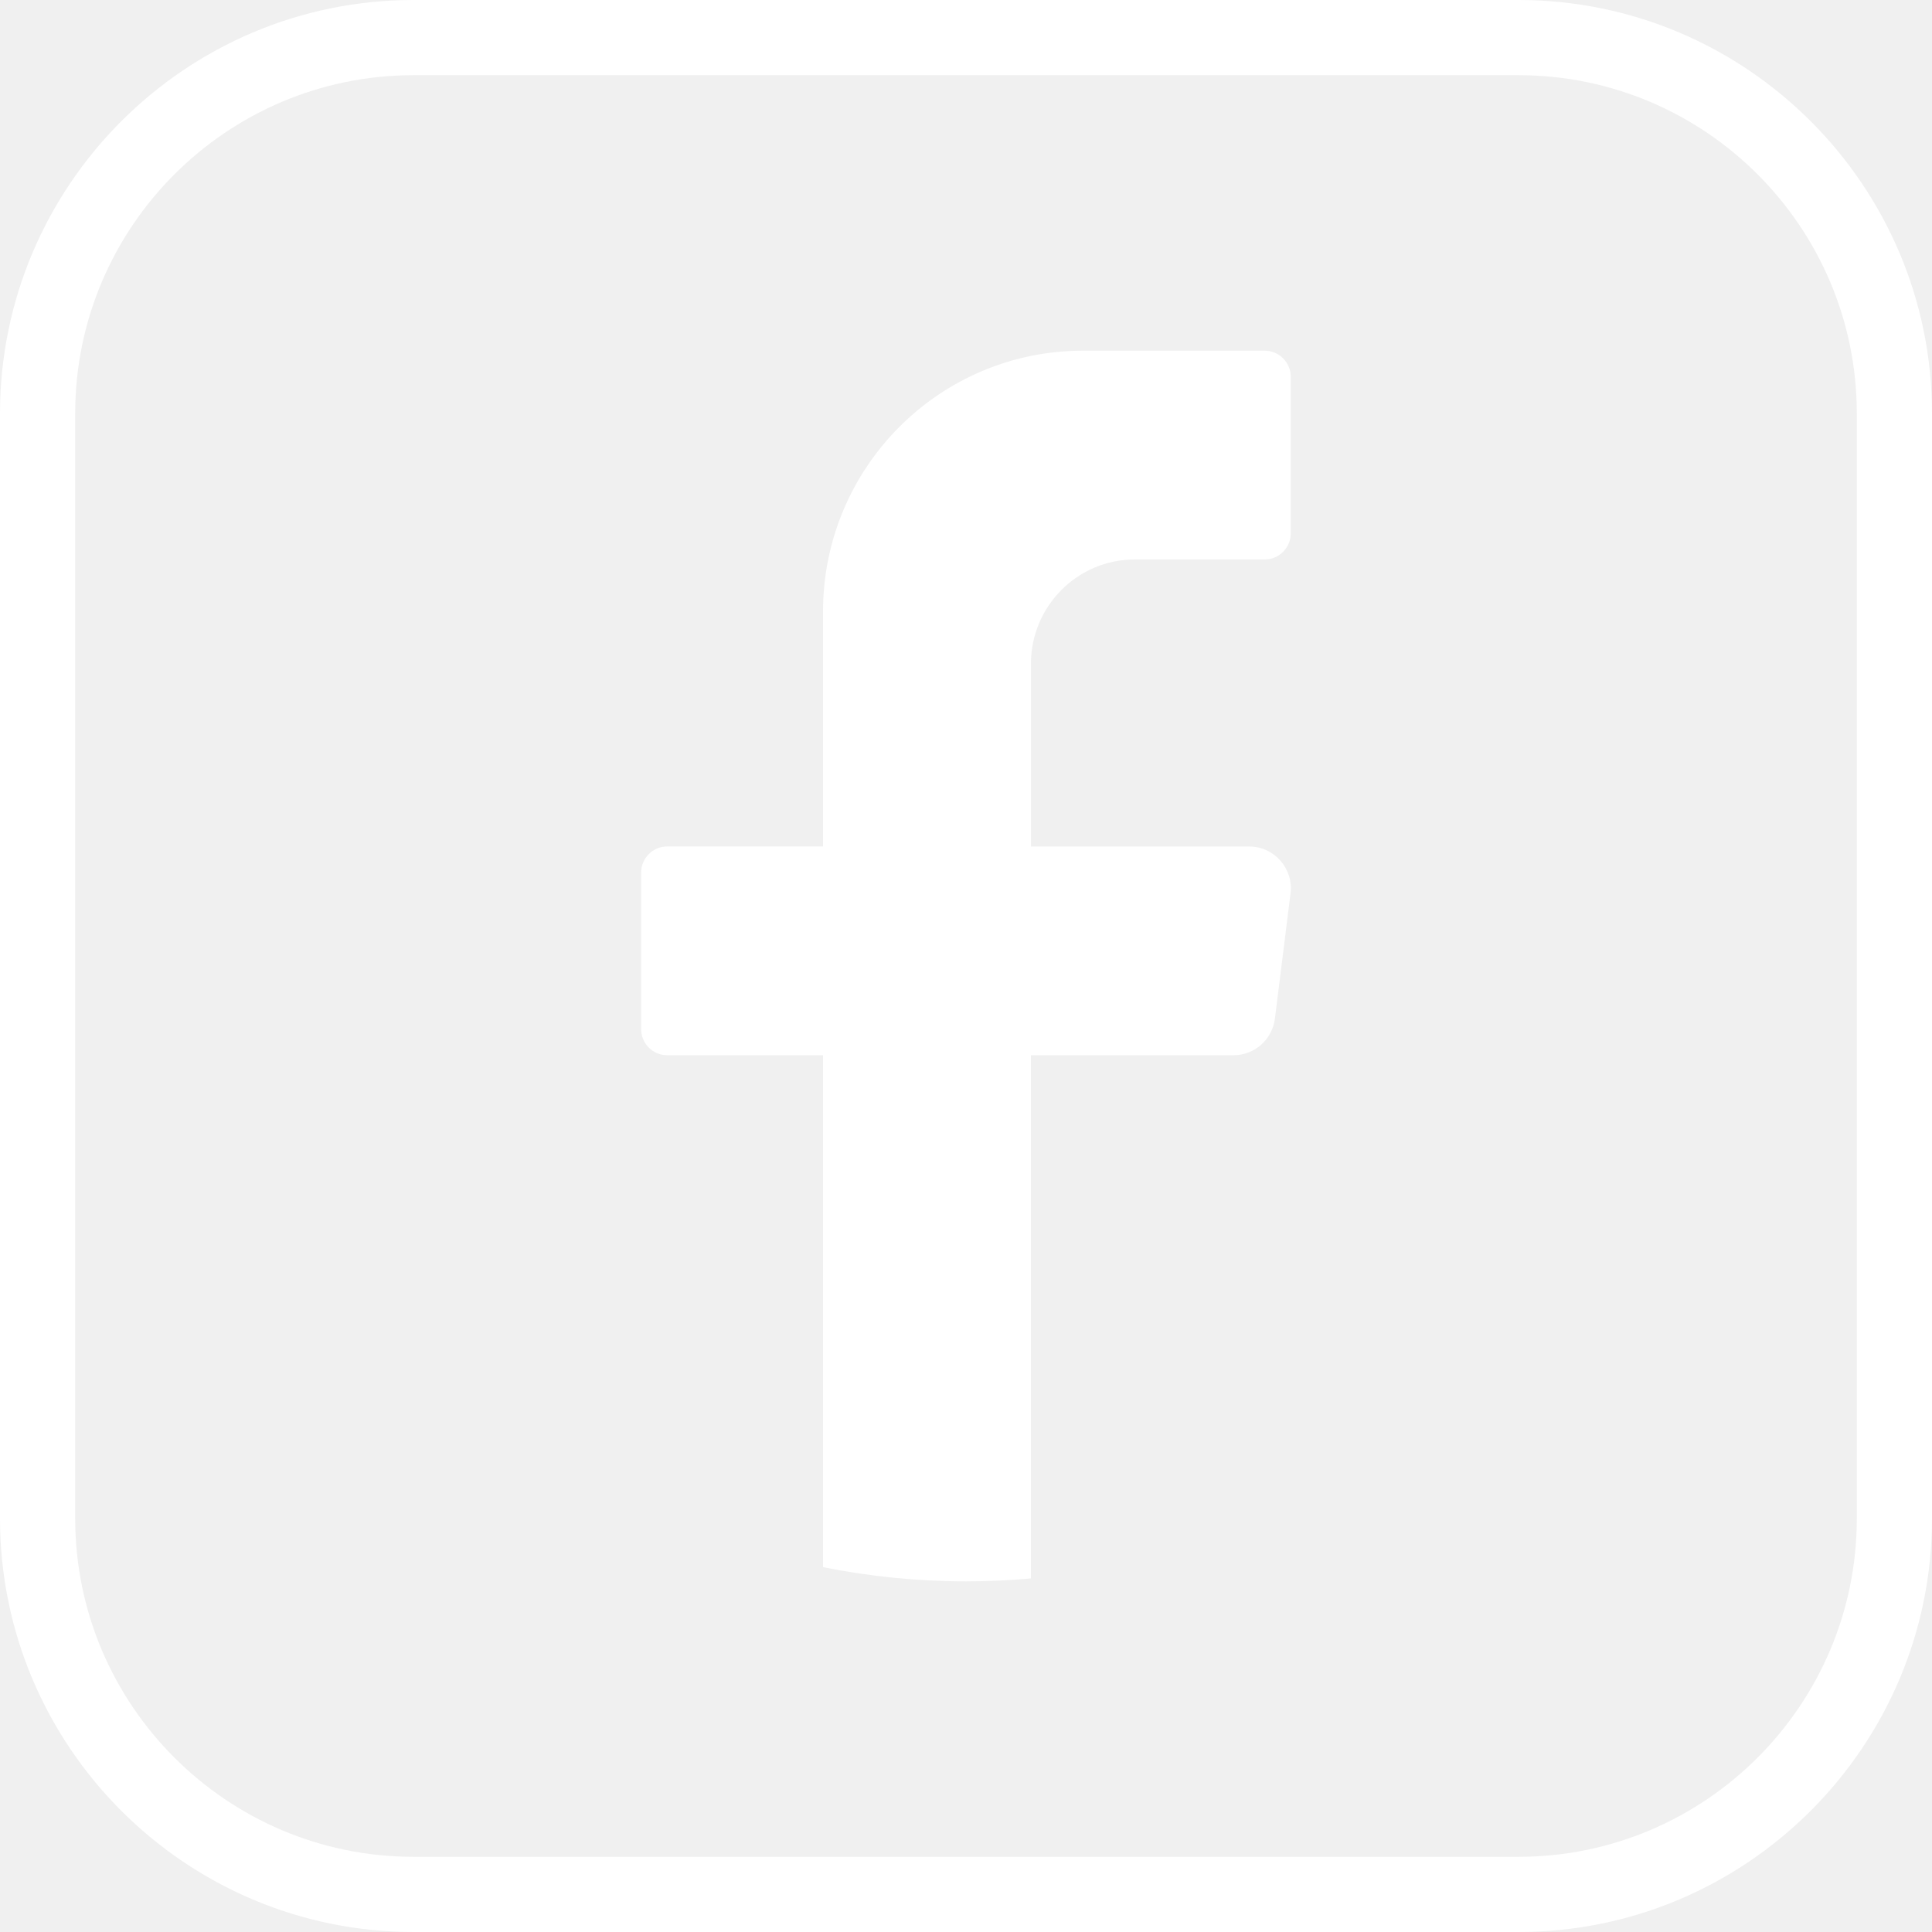
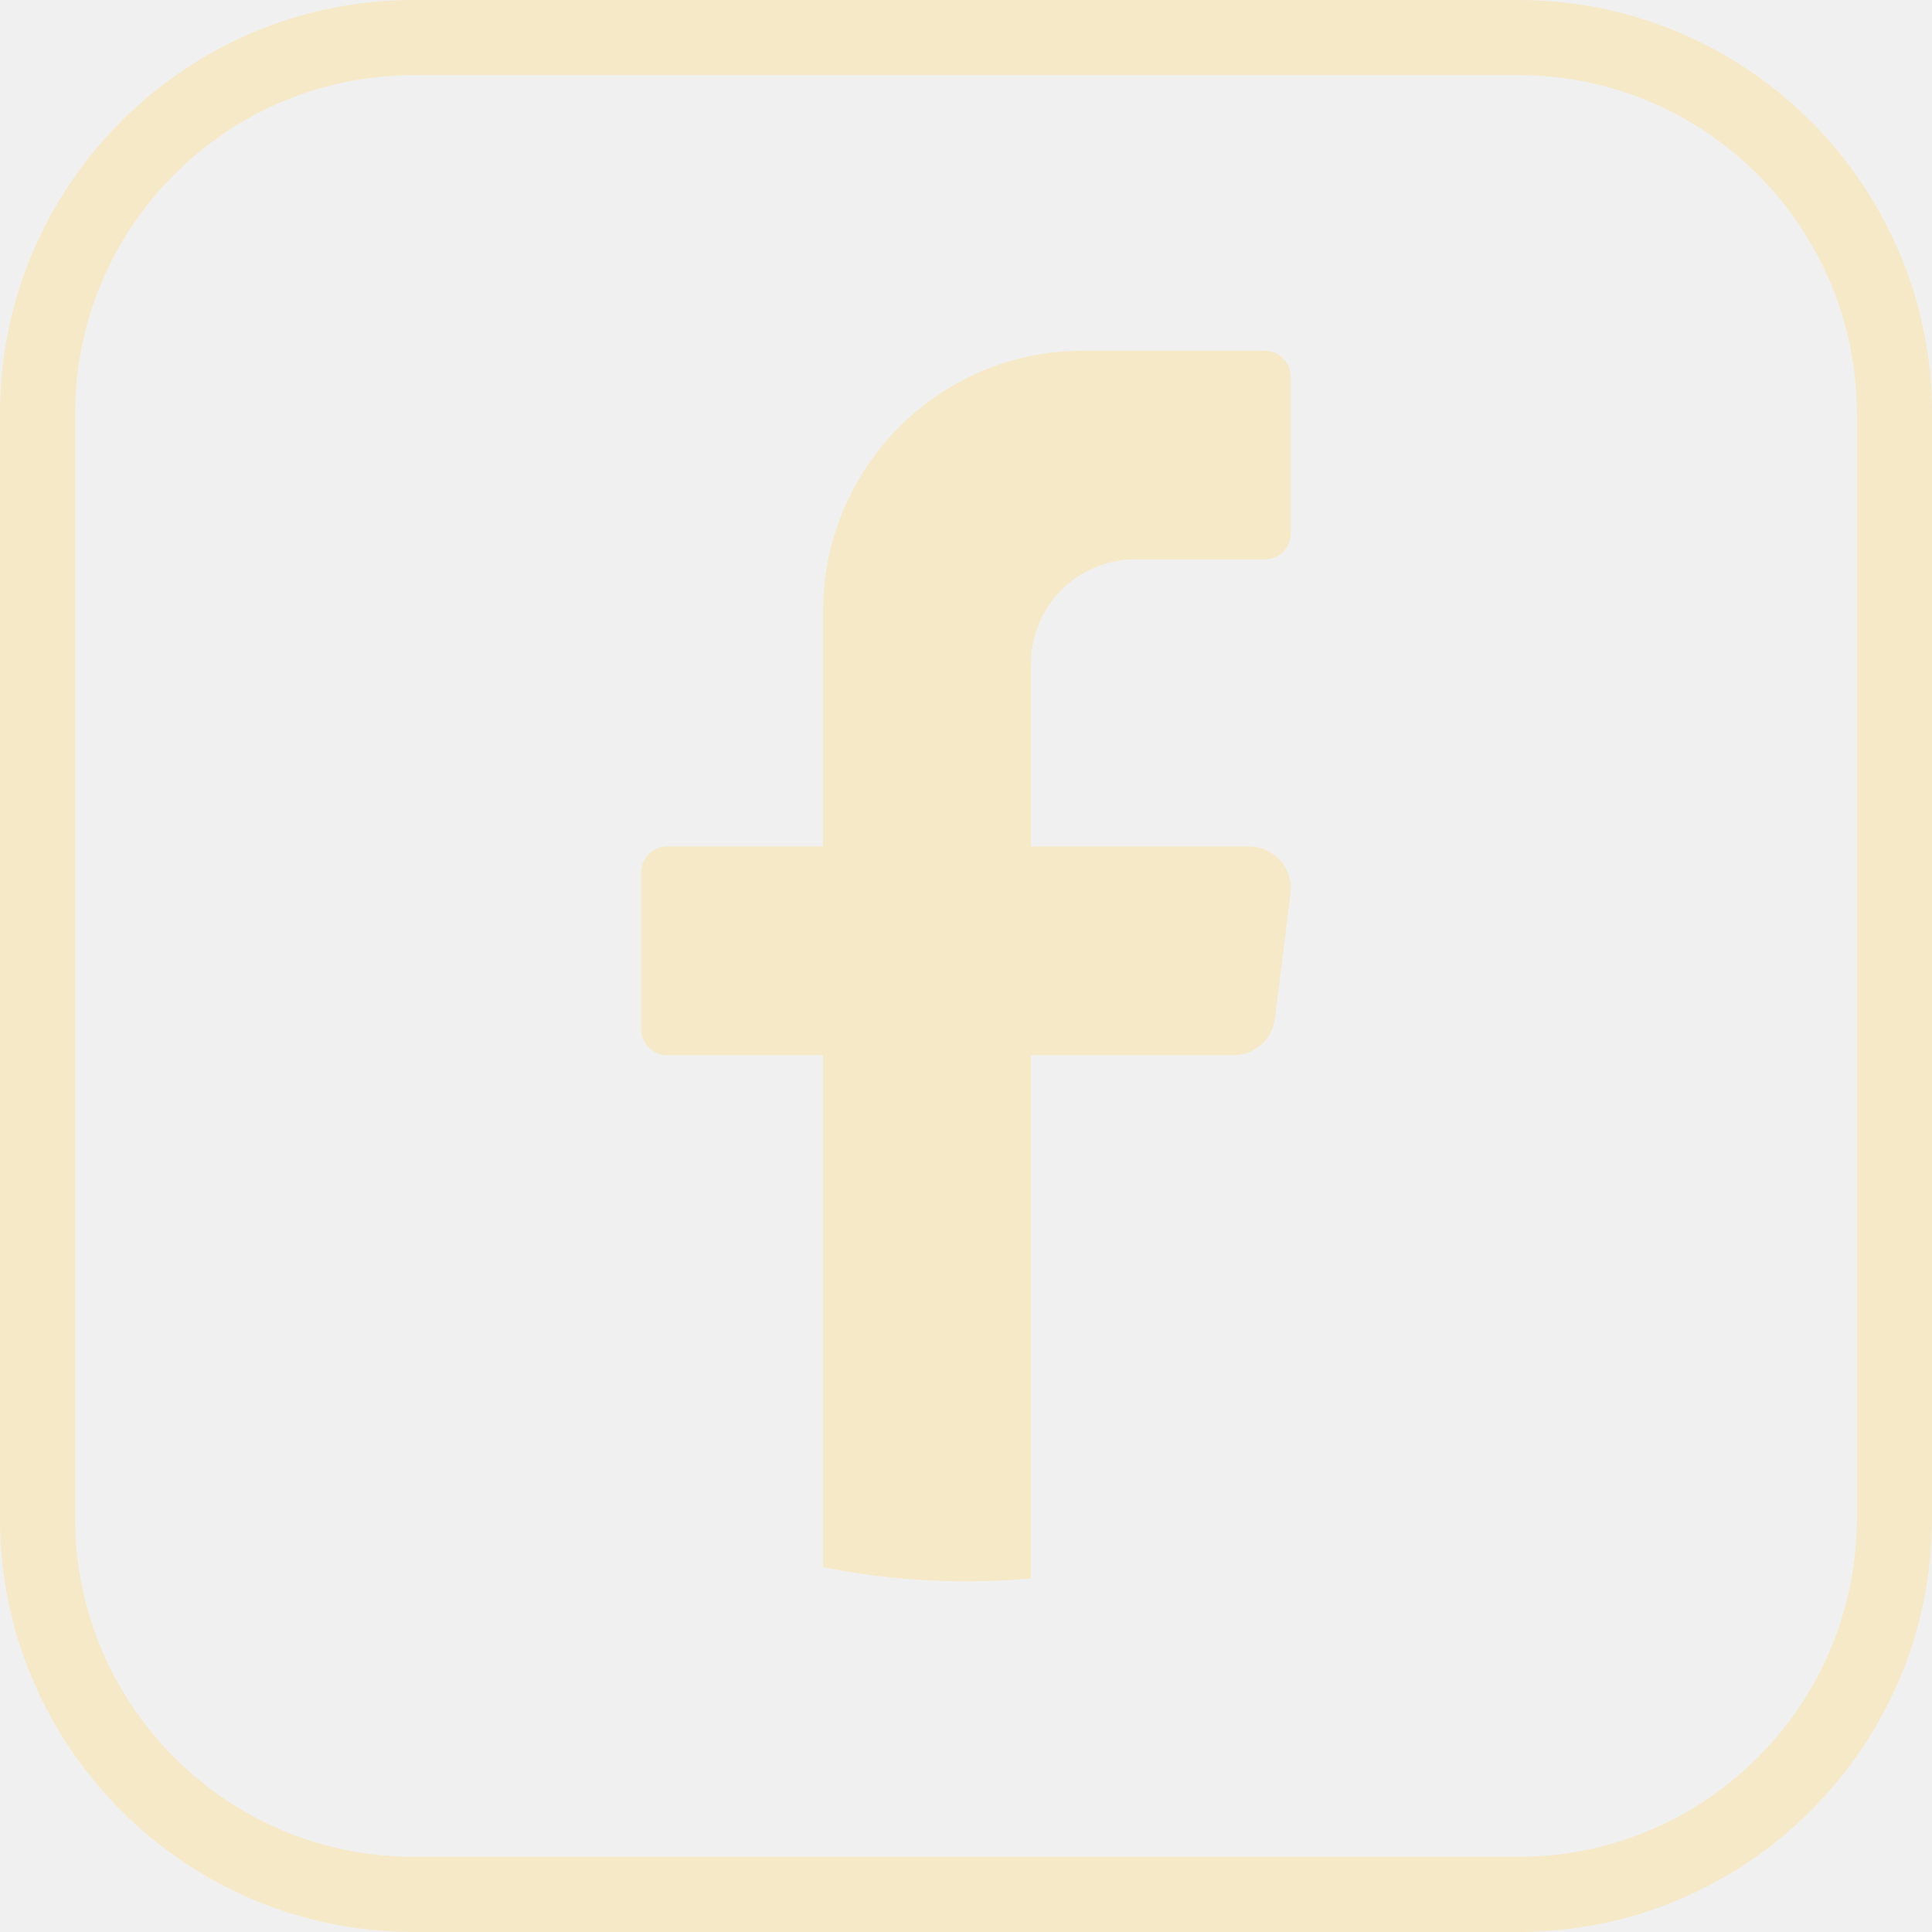
<svg xmlns="http://www.w3.org/2000/svg" id="Capa_2" viewBox="0 0 513.93 513.93">
  <defs>
    <style>
      .cls-1 {
-         fill: #fff;
+         fill: #f6e9c7;
      }
    </style>
  </defs>
  <g id="Objects">
    <g>
      <path class="cls-1" d="M343.29,237.66l-4.15,33.29c-.7,5.57-5.41,9.75-10.99,9.75h-53.92v139.18c-5.69.52-11.45.77-17.27.77-13.02,0-25.74-1.3-38.03-3.78v-136.17h-41.47c-3.81,0-6.91-3.12-6.91-6.94v-41.65c0-3.81,3.11-6.94,6.91-6.94h41.47v-62.47c0-38.34,30.95-69.41,69.13-69.41h48.38c3.81,0,6.91,3.12,6.91,6.94v41.65c0,3.81-3.11,6.94-6.91,6.94h-34.56c-15.26,0-27.64,12.43-27.64,27.77v48.59h58.06c6.66,0,11.82,5.87,10.99,12.5Z" />
      <path class="cls-1" d="M403.93,513.93H110c-60.65,0-110-49.35-110-110V110C0,49.35,49.35,0,110,0h293.93c60.65,0,110,49.35,110,110v293.93c0,60.65-49.35,110-110,110ZM110,20c-49.63,0-90,40.37-90,90v293.93c0,49.63,40.37,90,90,90h293.93c49.63,0,90-40.37,90-90V110c0-49.63-40.37-90-90-90H110Z" />
    </g>
  </g>
</svg>
